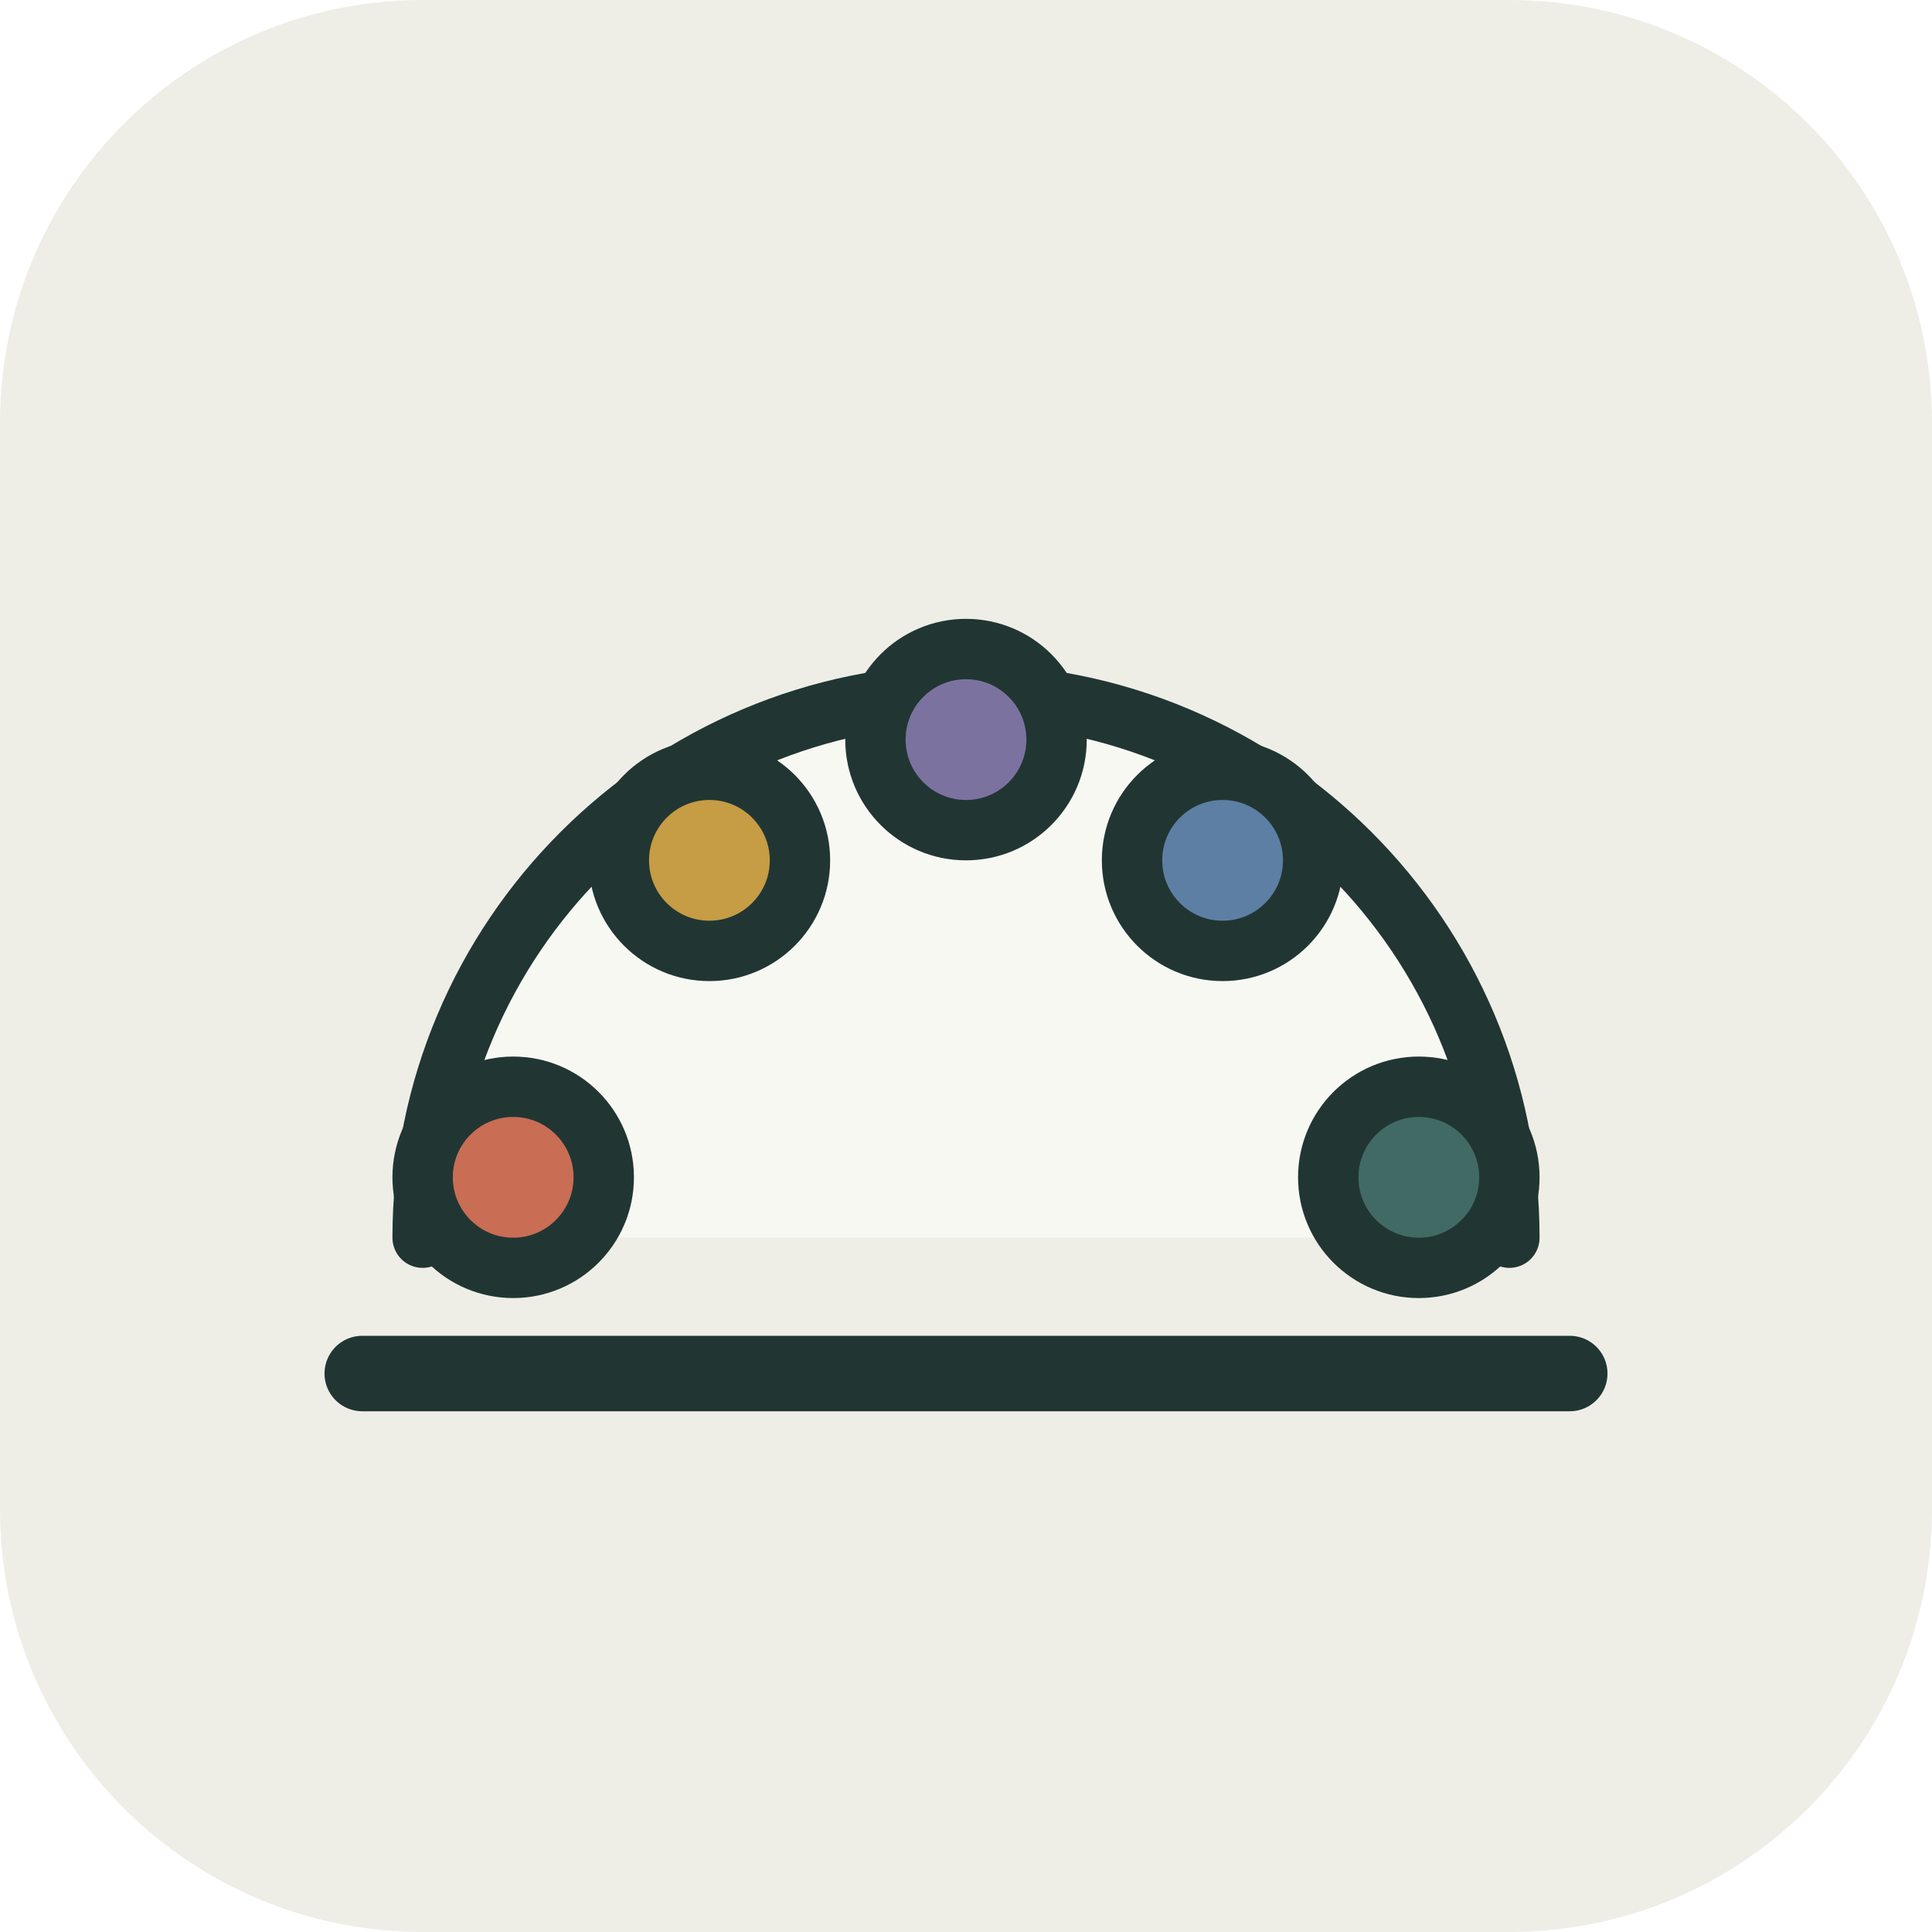
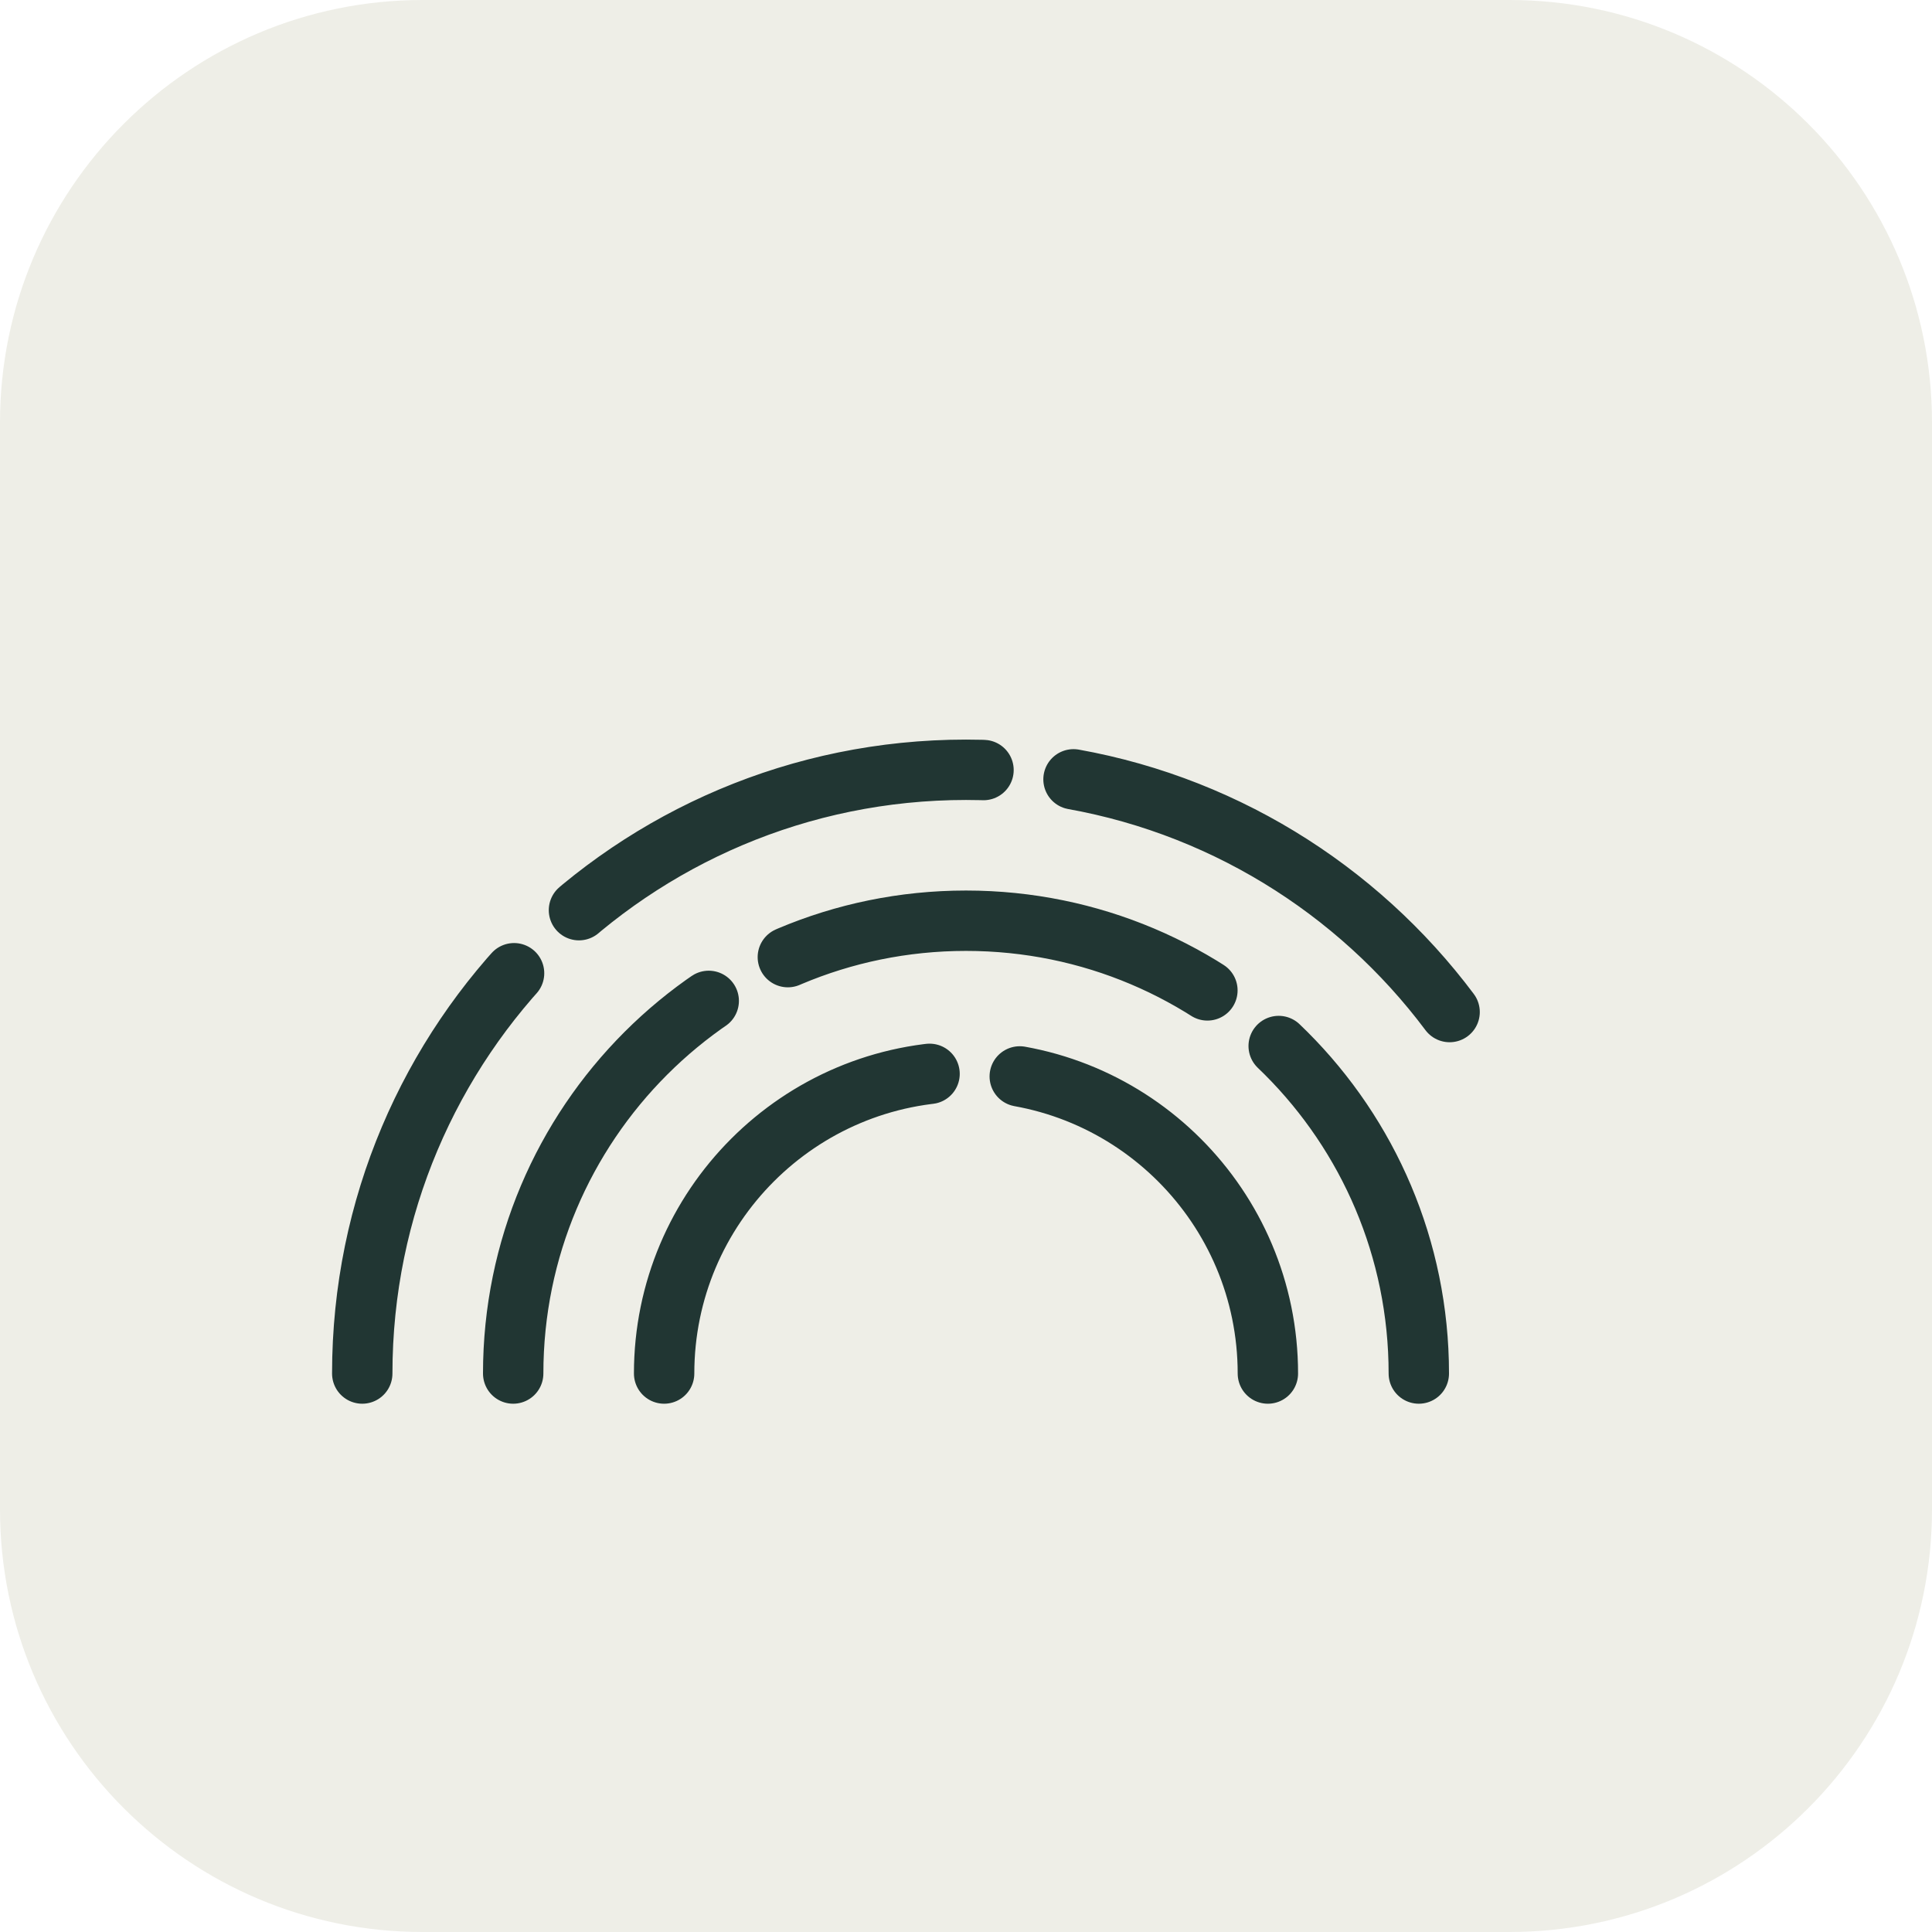
- <svg xmlns="http://www.w3.org/2000/svg" viewBox="0 0 128 128">
+ <svg xmlns="http://www.w3.org/2000/svg" viewBox="0 0 128 128" role="img" aria-label="Parlament">
  <rect width="128" height="128" rx="28" fill="#eeeee7" />
-   <path d="M28 82a36 36 0 0 1 72 0" fill="#f8f8f3" stroke="#213633" stroke-width="4" stroke-linecap="round" />
-   <circle cx="34" cy="78" r="6" fill="#c96d55" stroke="#213633" stroke-width="4" />
-   <circle cx="47" cy="57" r="6" fill="#c69c45" stroke="#213633" stroke-width="4" />
-   <circle cx="64" cy="49" r="6" fill="#7c72a0" stroke="#213633" stroke-width="4" />
-   <circle cx="81" cy="57" r="6" fill="#5c7fa3" stroke="#213633" stroke-width="4" />
-   <circle cx="94" cy="78" r="6" fill="#416a64" stroke="#213633" stroke-width="4" />
-   <path d="M24 91h80" stroke="#213633" stroke-width="5" stroke-linecap="round" />
+   <g fill="none" stroke="#213633" stroke-width="4" stroke-linecap="round">
+     <path d="M24 91a40 40 0 0 1 80 0" pathLength="100" stroke-dasharray="29 6 29 6 30" />
+     <path d="M34 91a30 30 0 0 1 60 0" pathLength="100" stroke-dasharray="29 6 29 6 30" />
+     <path d="M44 91a20 20 0 0 1 40 0" pathLength="100" stroke-dasharray="29 6 29 6 30" />
+   </g>
</svg>
